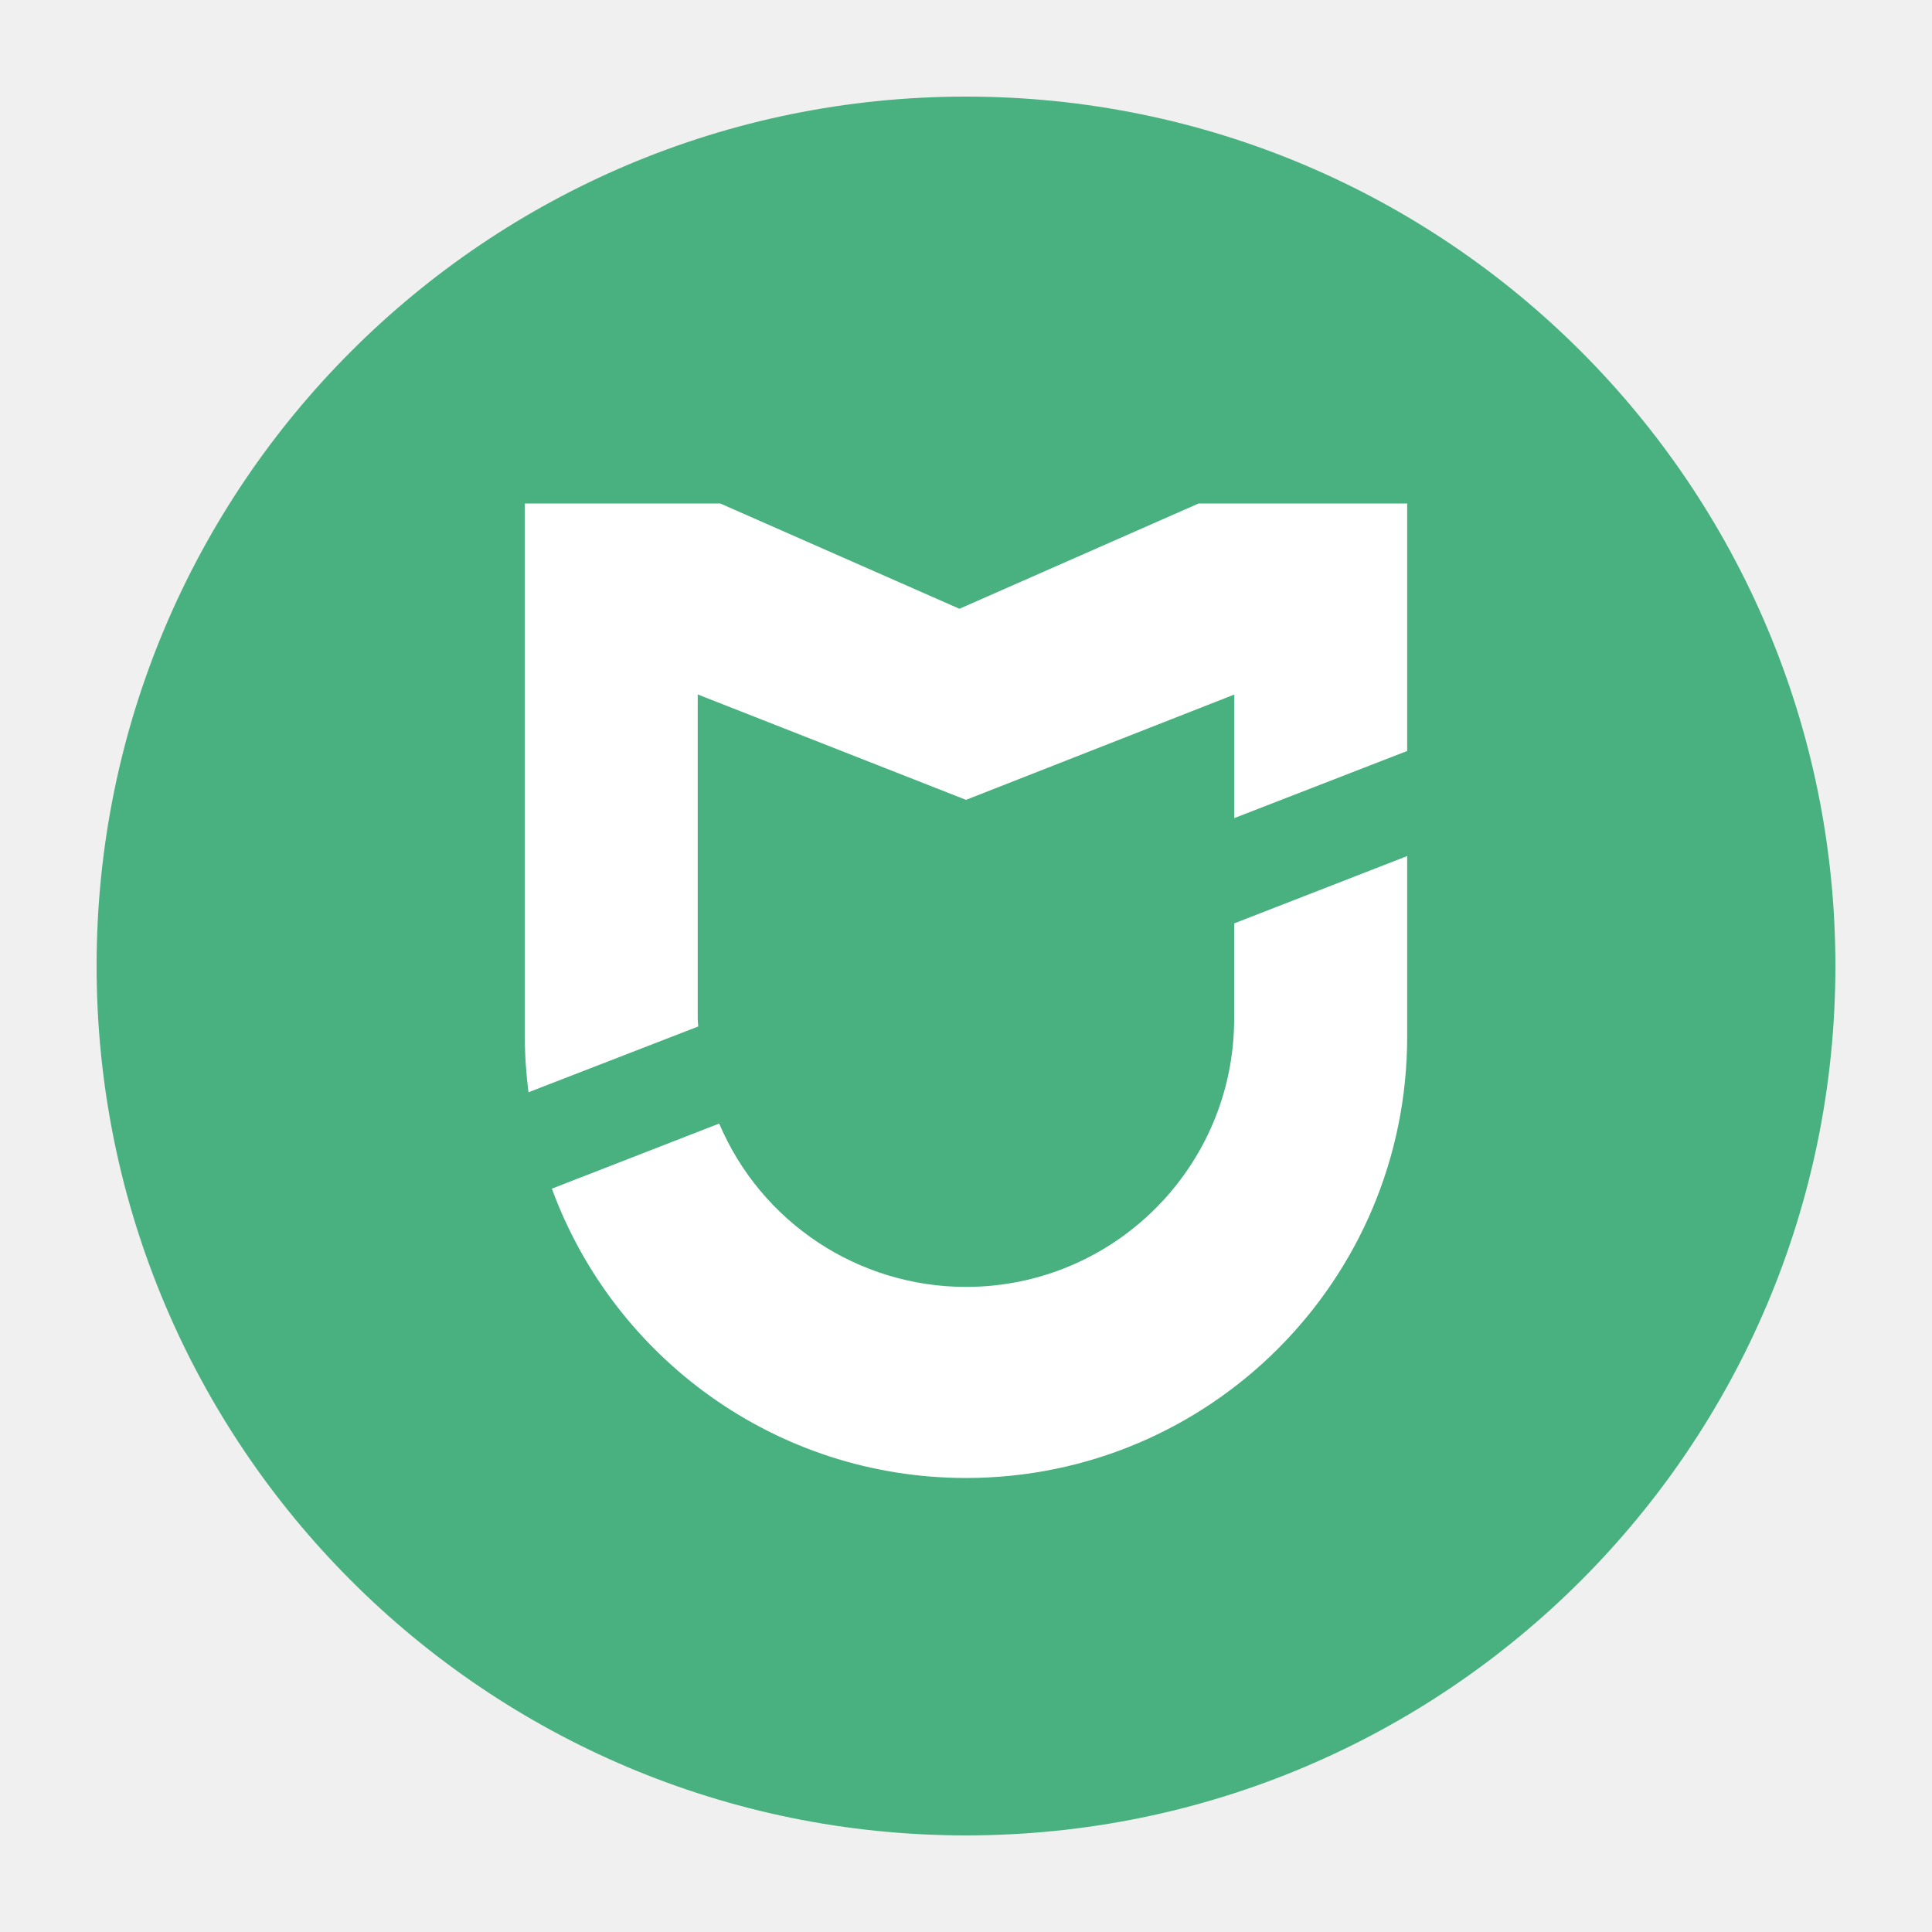
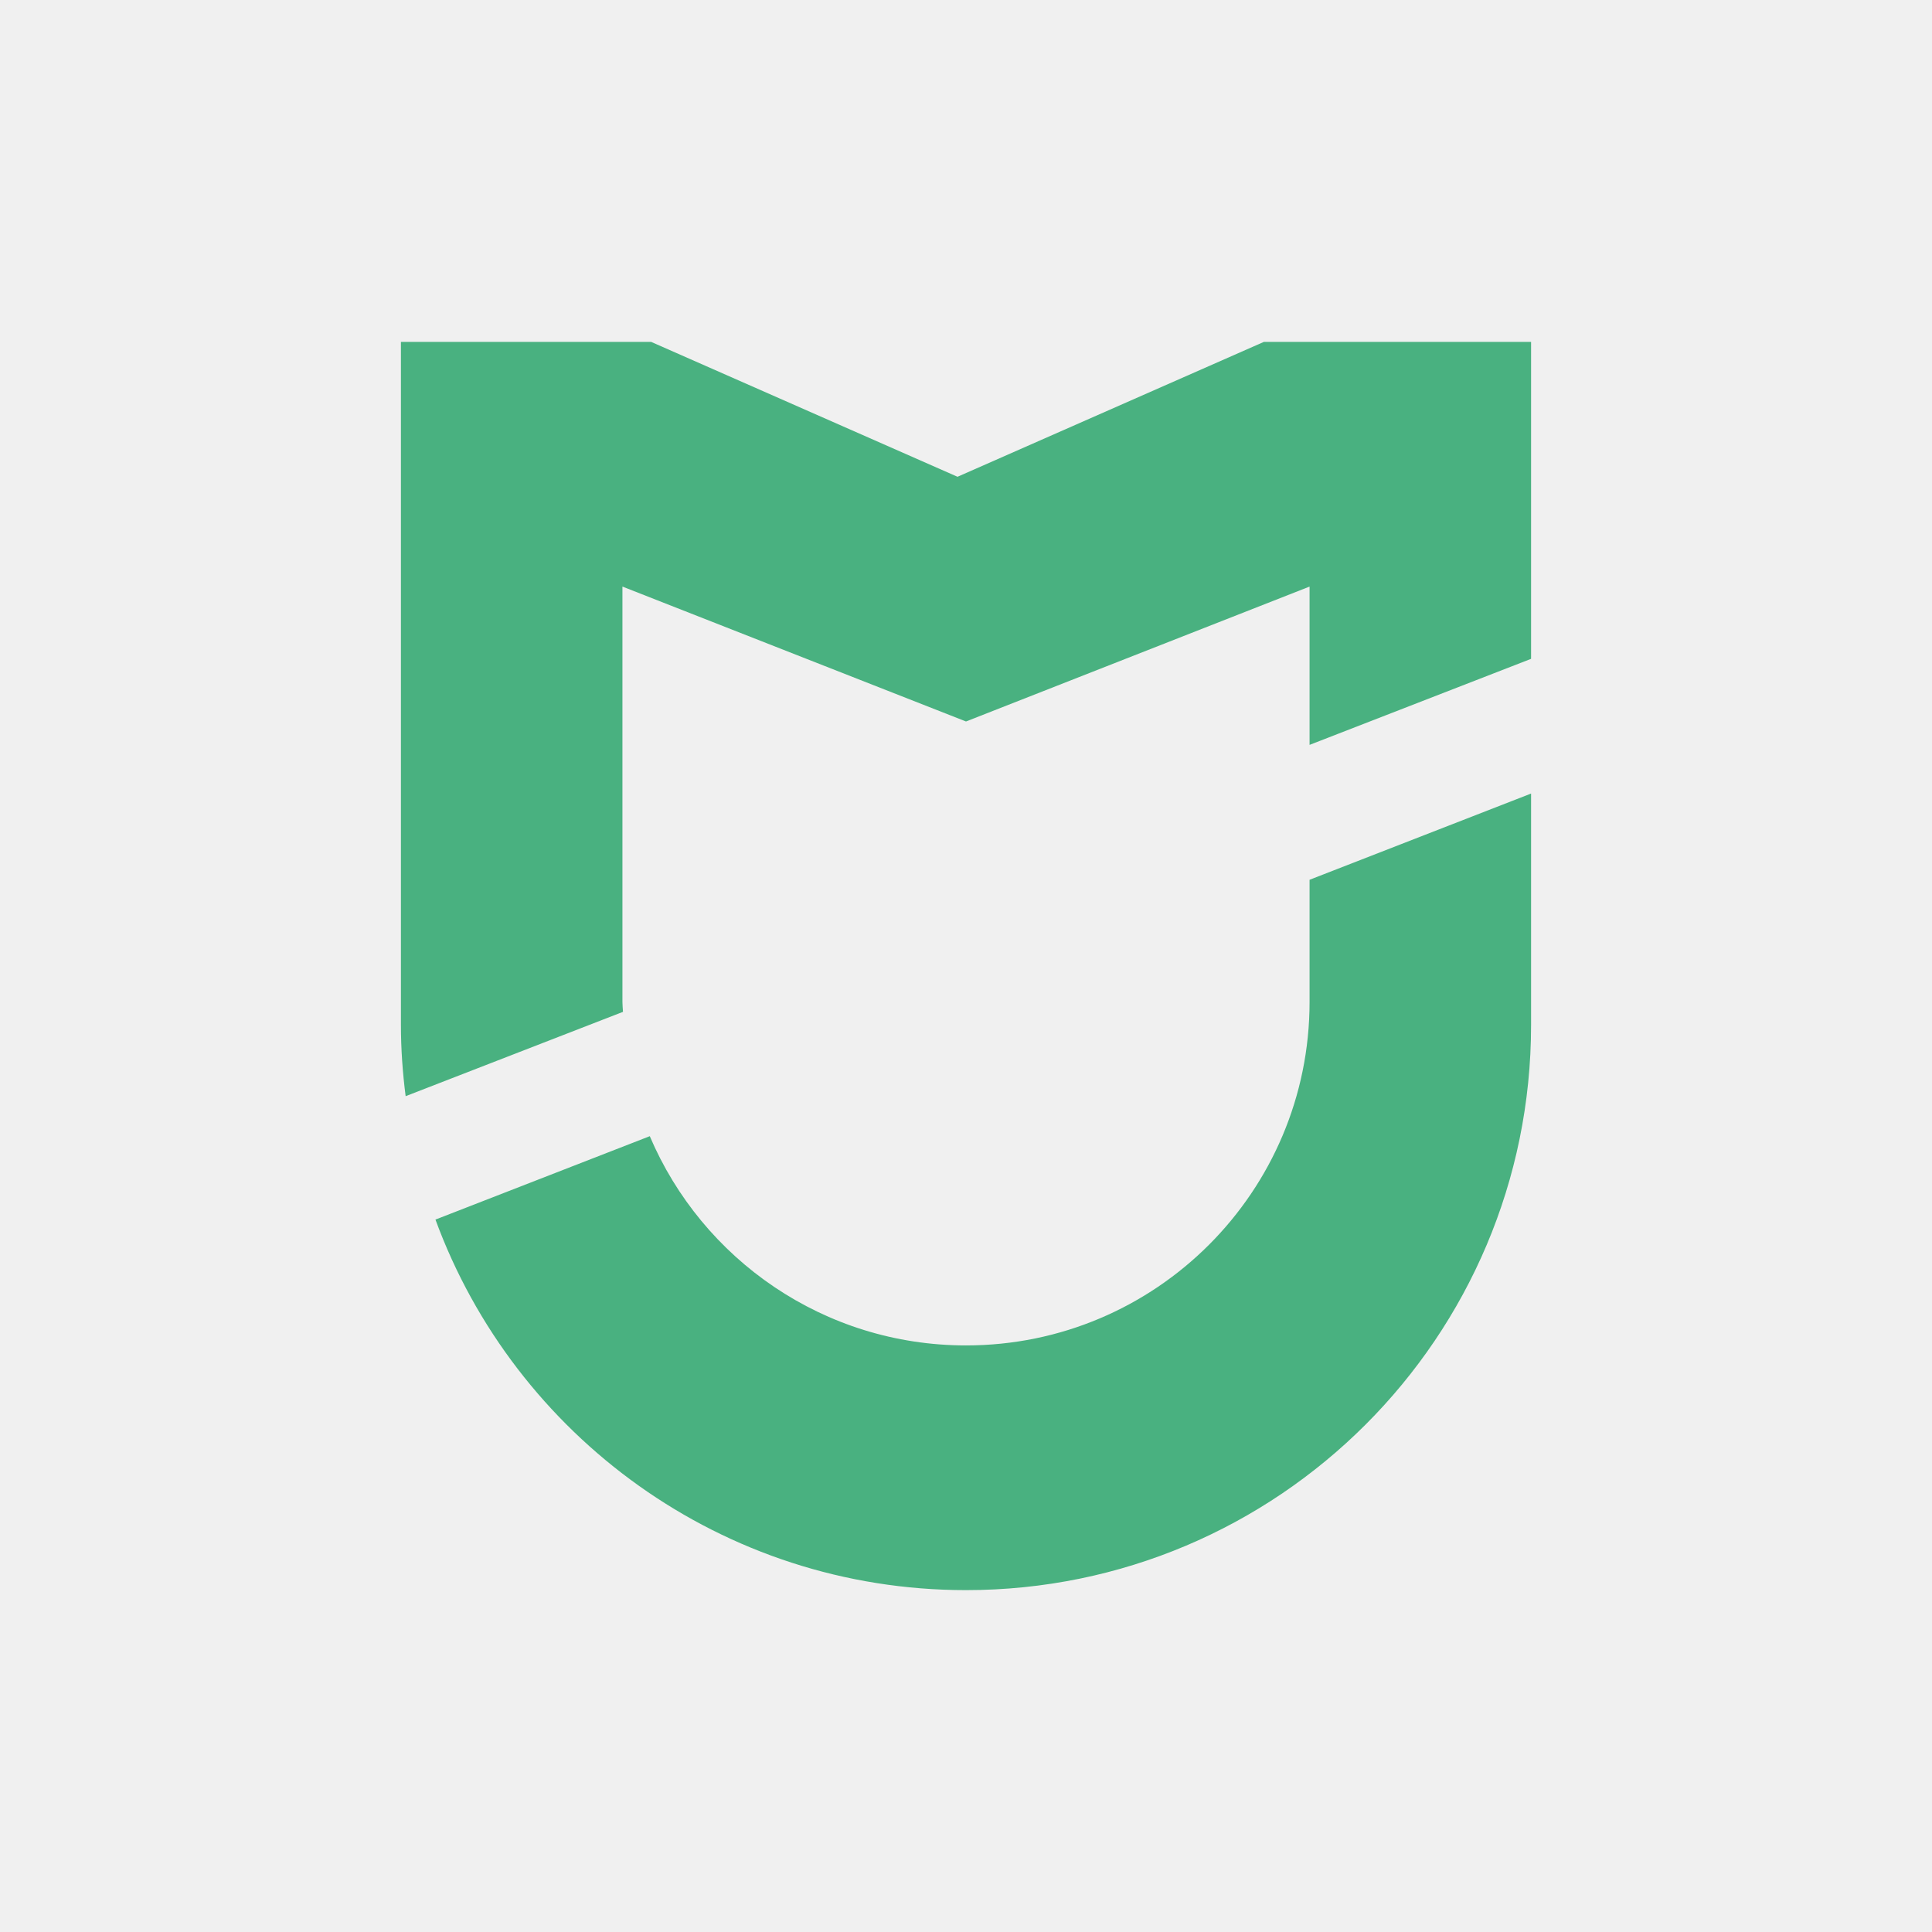
- <svg xmlns="http://www.w3.org/2000/svg" t="1774185165566" class="icon" viewBox="0 0 1024 1024" version="1.1" p-id="8617" width="256" height="256">
-   <path d="M512 51.2c254.515 0 460.8 206.285 460.8 460.8s-206.285 460.8-460.8 460.8-460.8-206.285-460.8-460.8 206.285-460.8 460.8-460.8z" fill="#49B180" p-id="8618" />
-   <path d="M654.131 489.421v50.483c0 78.49-63.59 142.131-142.08 142.182H512c-57.037 0-108.544-34.099-130.816-86.579l-88.678 34.509C325.274 719.462 411.238 783.36 512 783.36c129.126 0 233.83-104.704 233.83-233.83V453.734l-91.699 35.686z m-284.058 54.63c-0.102-1.382-0.256-2.714-0.256-4.147V368.077L512 423.936l142.182-55.808v65.485l91.648-35.584V266.854h-110.541l-126.771 55.808-126.771-55.808H278.17v282.573c0 9.984 0.717 19.814 1.946 29.491l89.958-34.867z" fill="#FFFFFF" p-id="8619" />
+ <svg xmlns="http://www.w3.org/2000/svg" t="1774191426928" class="icon" viewBox="0 0 1024 1024" version="1.1" p-id="1710" width="256" height="256">
+   <path d="M694.1 466.3V531c0 100.6-81.5 182.1-182.1 182.1-75.3 0-139.9-45.7-167.6-110.9l-113.6 44.2C272.8 761 382.9 842.8 512 842.8c165.4 0 299.5-134.1 299.5-299.5V420.6l-117.4 45.7z m-363.9 70c-0.1-1.8-0.3-3.5-0.3-5.3V310.9L512 382.4l182.1-71.5v83.9l117.4-45.6v-168H669.9l-162.4 71.5-162.4-71.5H212.5v362c0 12.8 0.9 25.4 2.5 37.8l115.2-44.7z" p-id="1711" fill="#49b180" />
</svg>
